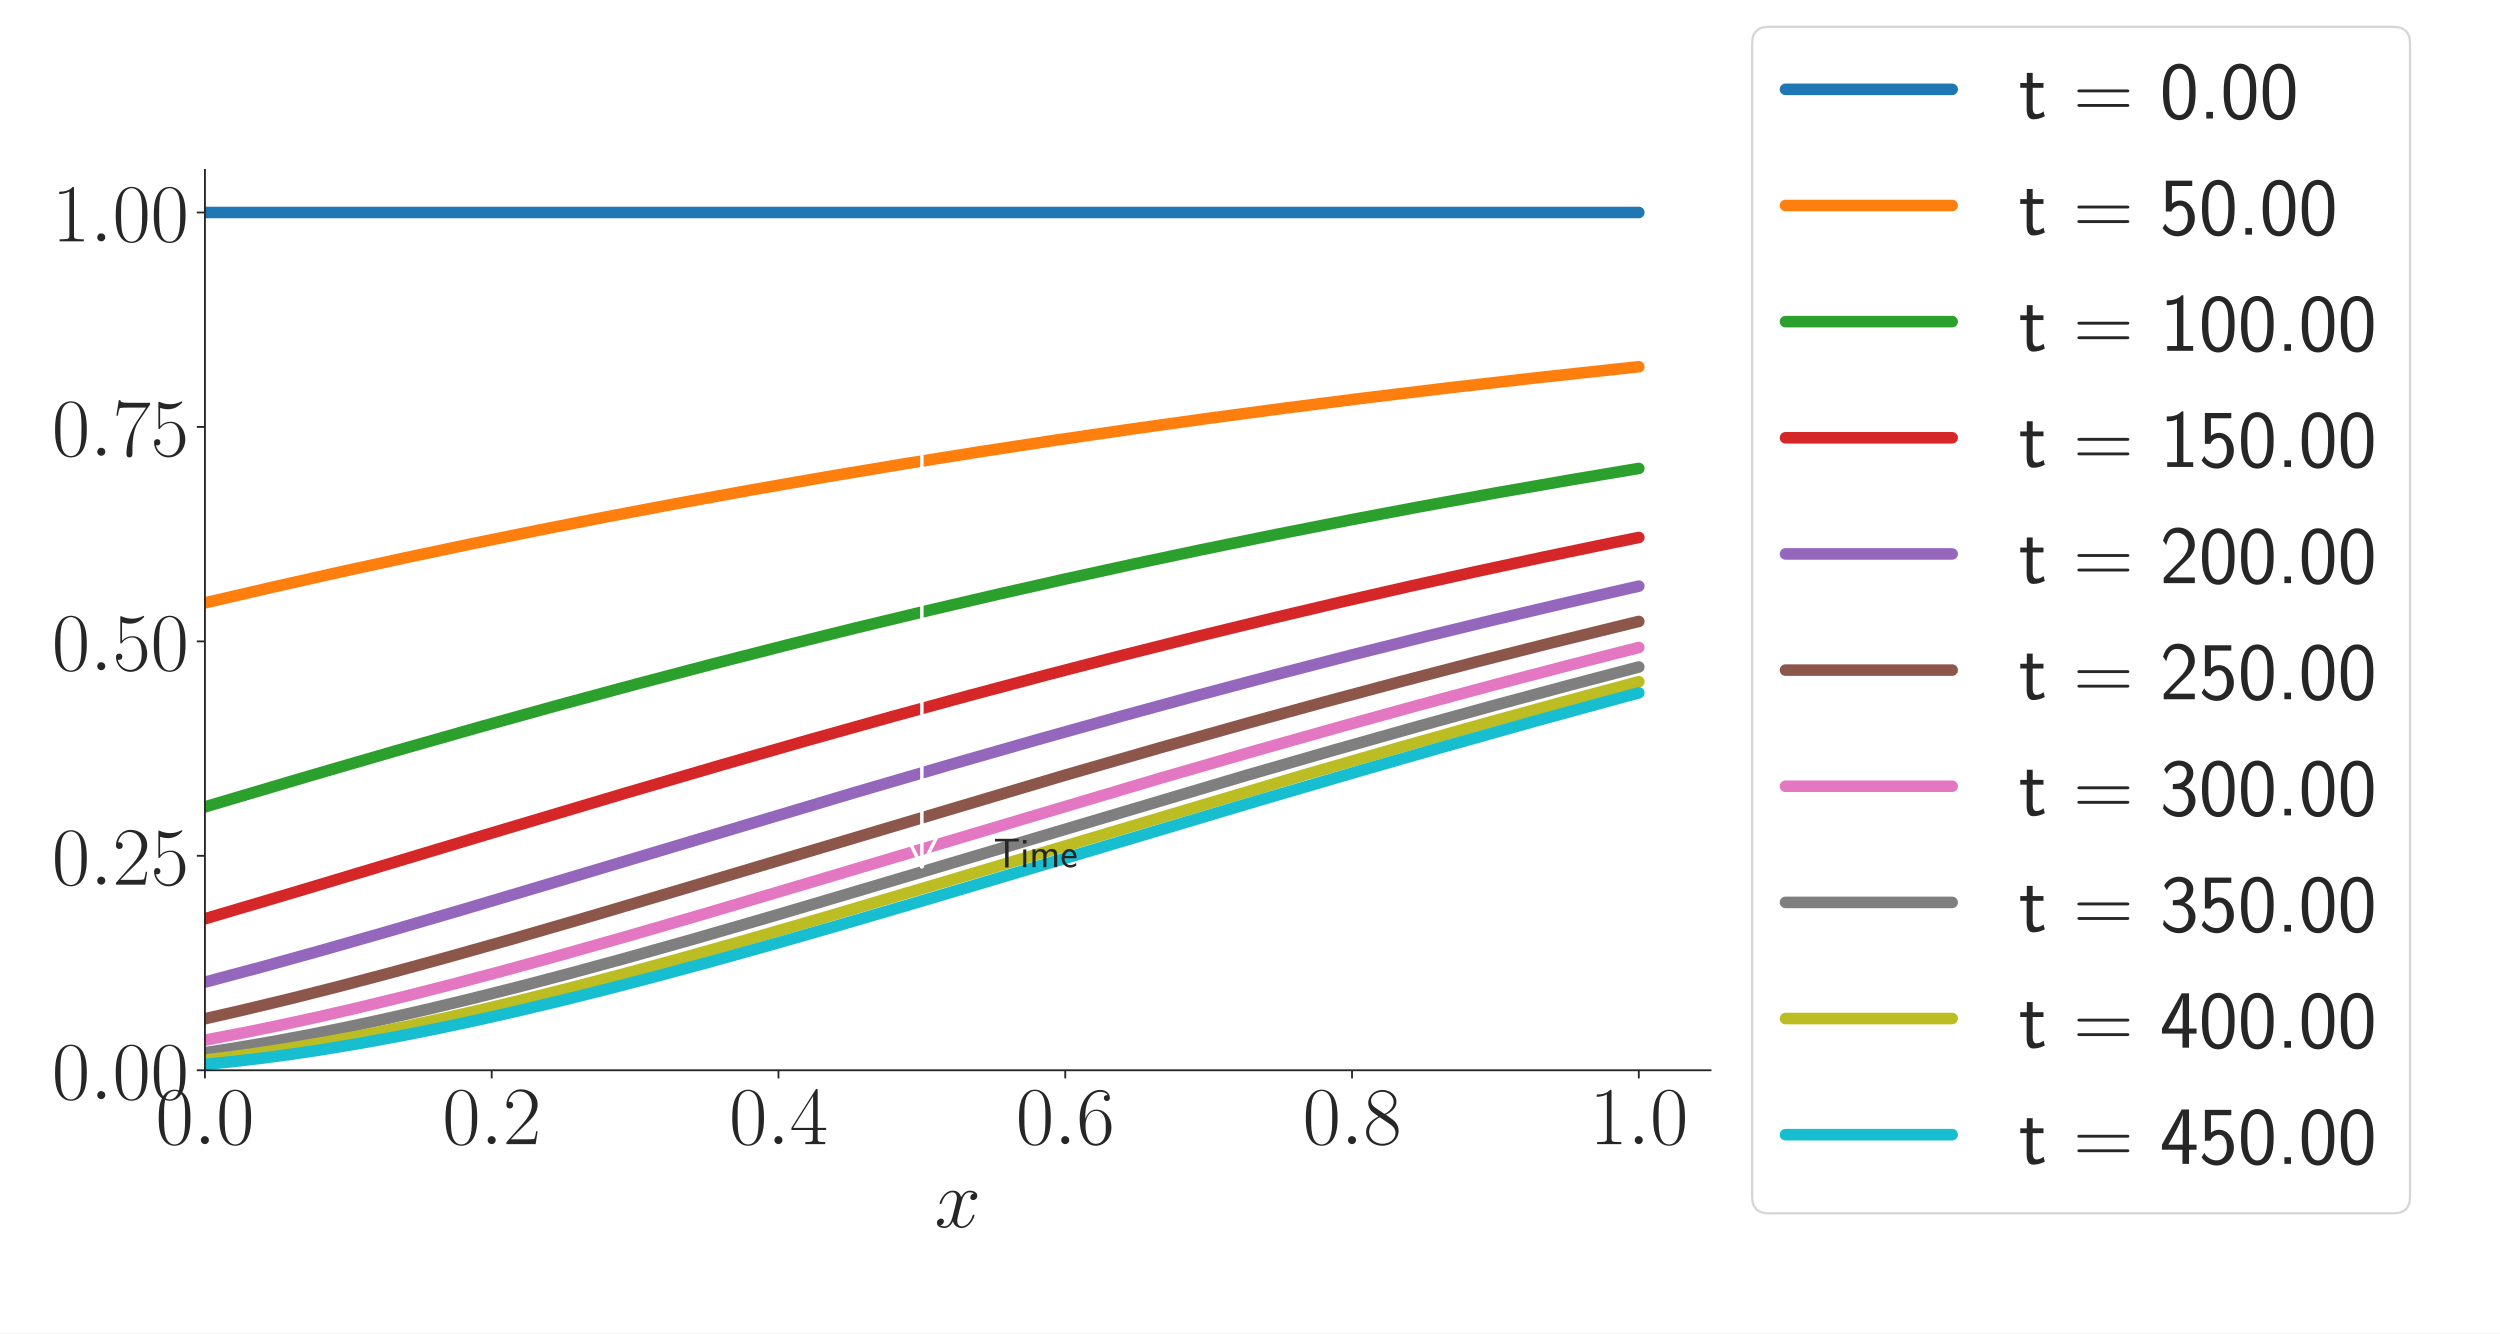
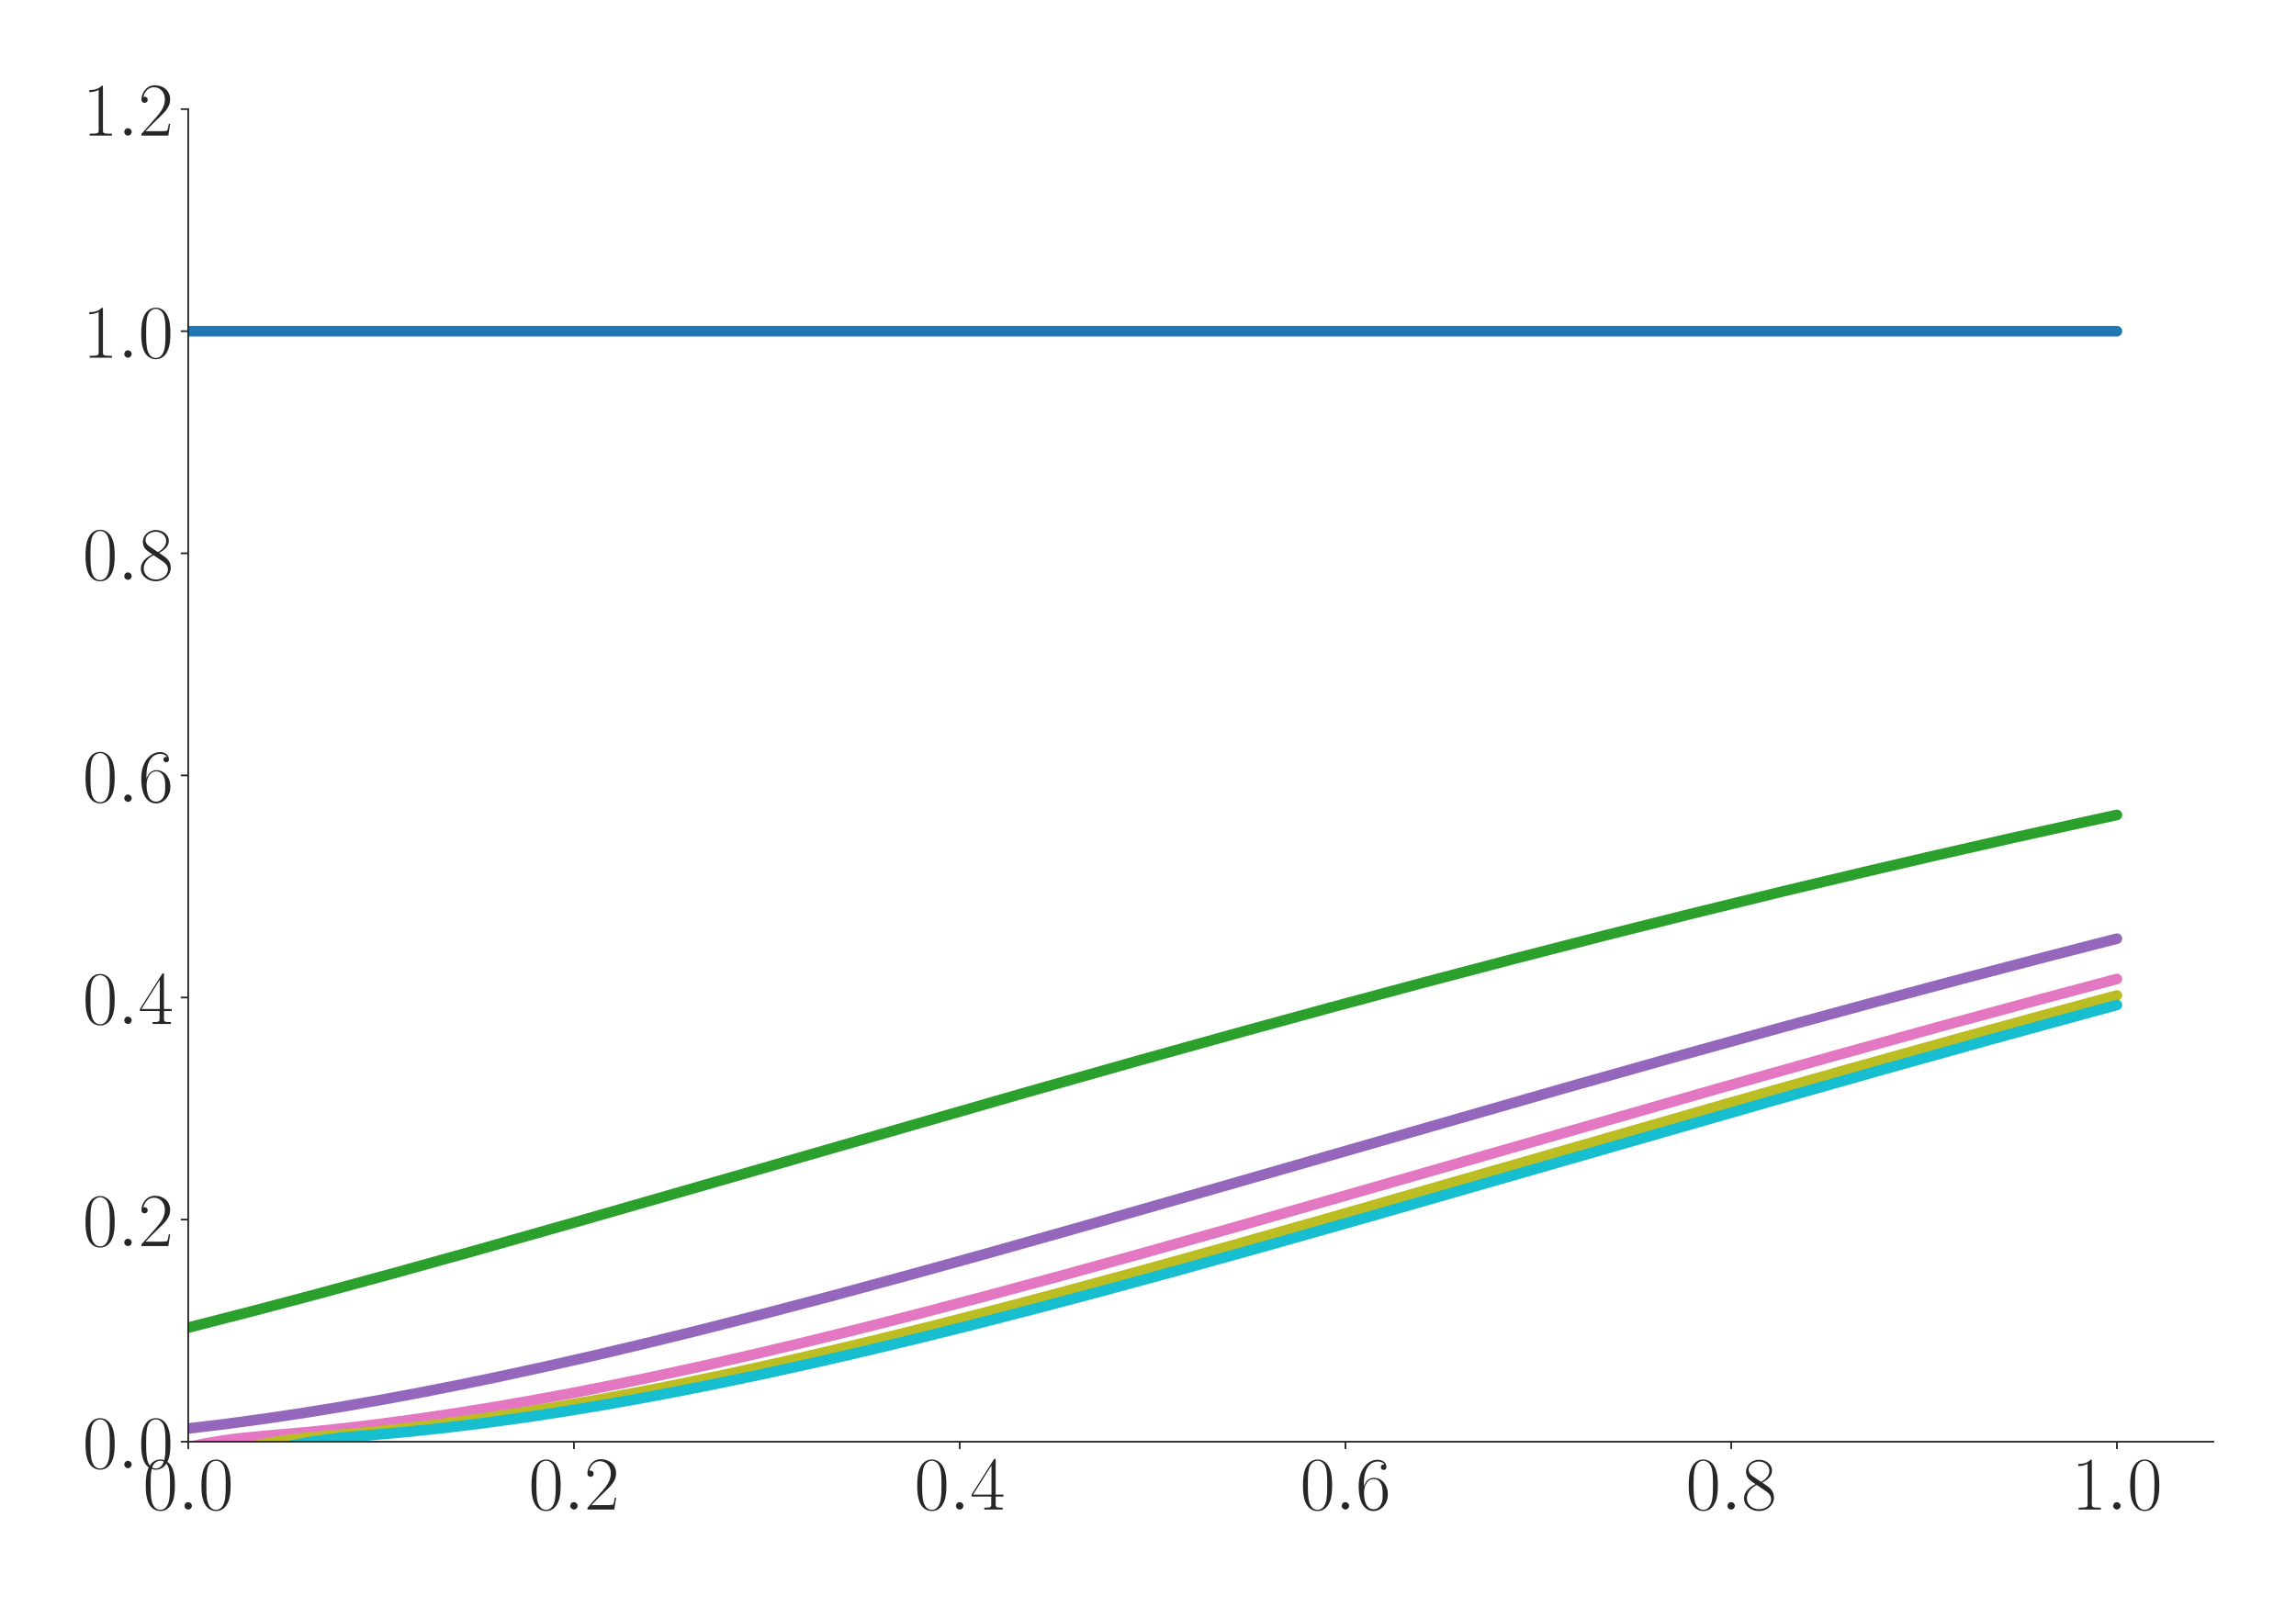
- <svg xmlns="http://www.w3.org/2000/svg" xmlns:xlink="http://www.w3.org/1999/xlink" width="1080pt" height="576pt" viewBox="0 0 1080 576" version="1.1">
+ <svg xmlns="http://www.w3.org/2000/svg" xmlns:xlink="http://www.w3.org/1999/xlink" width="1080pt" height="756pt" viewBox="0 0 1080 756" version="1.1">
  <defs>
    <style type="text/css">*{stroke-linejoin: round; stroke-linecap: butt}</style>
  </defs>
  <g id="figure_1">
    <g id="patch_1">
-       <path d="M 0 576  L 1080 576  L 1080 0  L 0 0  z " style="fill: #ffffff" />
+       <path d="M 0 756  L 1080 756  L 1080 0  L 0 0  z " style="fill: #ffffff" />
    </g>
    <g id="axes_1">
      <g id="patch_2">
-         <path d="M 88.532 462.355  L 738.936 462.355  L 738.936 73.401  L 88.532 73.401  z " style="fill: #ffffff" />
+         <path d="M 88.532 678.237  L 1041.12 678.237  L 1041.12 51.333  L 88.532 51.333  z " style="fill: #ffffff" />
      </g>
      <g id="matplotlib.axis_1">
        <g id="xtick_1">
          <g id="line2d_1">
            <defs>
-               <path id="m438cf81089" d="M 0 0  L 0 3.5  " style="stroke: #262626; stroke-width: 0.8" />
+               <path id="m792f871704" d="M 0 0  L 0 3.5  " style="stroke: #262626; stroke-width: 0.8" />
            </defs>
            <g>
-               <use xlink:href="#m438cf81089" x="88.532" y="462.355" style="fill: #262626; stroke: #262626; stroke-width: 0.8" />
+               <use xlink:href="#m792f871704" x="88.532" y="678.237" style="fill: #262626; stroke: #262626; stroke-width: 0.8" />
            </g>
          </g>
          <g id="text_1">
-             <g style="fill: #262626" transform="translate(67.20606 494.2611) scale(0.36 -0.36)">
+             <g style="fill: #262626" transform="translate(67.20606 710.1439) scale(0.36 -0.36)">
              <defs>
                <path id="CMR17-30" d="M 2688 2025  C 2688 2416 2682 3080 2413 3591  C 2176 4039 1798 4198 1466 4198  C 1158 4198 768 4058 525 3597  C 269 3118 243 2524 243 2025  C 243 1661 250 1106 448 619  C 723 -39 1216 -128 1466 -128  C 1760 -128 2208 -7 2470 600  C 2662 1042 2688 1559 2688 2025  z M 1466 -26  C 1056 -26 813 325 723 812  C 653 1188 653 1738 653 2096  C 653 2588 653 2997 736 3387  C 858 3929 1216 4096 1466 4096  C 1728 4096 2067 3923 2189 3400  C 2272 3036 2278 2607 2278 2096  C 2278 1680 2278 1169 2202 792  C 2067 95 1690 -26 1466 -26  z " transform="scale(0.015625)" />
                <path id="CMMI12-3a" d="M 1178 307  C 1178 492 1024 619 870 619  C 685 619 557 466 557 313  C 557 128 710 0 864 0  C 1050 0 1178 153 1178 307  z " transform="scale(0.015625)" />
              </defs>
              <use xlink:href="#CMR17-30" transform="scale(0.996264)" />
              <use xlink:href="#CMMI12-3a" transform="translate(45.69048 0) scale(0.996264)" />
              <use xlink:href="#CMR17-30" transform="translate(72.78765 0) scale(0.996264)" />
            </g>
          </g>
        </g>
        <g id="xtick_2">
          <g id="line2d_2">
            <g>
-               <use xlink:href="#m438cf81089" x="212.419" y="462.355" style="fill: #262626; stroke: #262626; stroke-width: 0.8" />
+               <use xlink:href="#m792f871704" x="269.977" y="678.237" style="fill: #262626; stroke: #262626; stroke-width: 0.8" />
            </g>
          </g>
          <g id="text_2">
-             <g style="fill: #262626" transform="translate(191.0925 494.2611) scale(0.36 -0.36)">
+             <g style="fill: #262626" transform="translate(248.6514 710.1439) scale(0.36 -0.36)">
              <defs>
                <path id="CMR17-32" d="M 2669 989  L 2554 989  C 2490 536 2438 459 2413 420  C 2381 369 1920 369 1830 369  L 602 369  C 832 619 1280 1072 1824 1597  C 2214 1967 2669 2402 2669 3035  C 2669 3790 2067 4224 1395 4224  C 691 4224 262 3604 262 3030  C 262 2780 448 2748 525 2748  C 589 2748 781 2787 781 3010  C 781 3207 614 3264 525 3264  C 486 3264 448 3258 422 3245  C 544 3790 915 4058 1306 4058  C 1862 4058 2227 3617 2227 3035  C 2227 2479 1901 2000 1536 1584  L 262 146  L 262 0  L 2515 0  L 2669 989  z " transform="scale(0.015625)" />
              </defs>
              <use xlink:href="#CMR17-30" transform="scale(0.996264)" />
              <use xlink:href="#CMMI12-3a" transform="translate(45.69048 0) scale(0.996264)" />
              <use xlink:href="#CMR17-32" transform="translate(72.78765 0) scale(0.996264)" />
            </g>
          </g>
        </g>
        <g id="xtick_3">
          <g id="line2d_3">
            <g>
-               <use xlink:href="#m438cf81089" x="336.305" y="462.355" style="fill: #262626; stroke: #262626; stroke-width: 0.8" />
+               <use xlink:href="#m792f871704" x="451.423" y="678.237" style="fill: #262626; stroke: #262626; stroke-width: 0.8" />
            </g>
          </g>
          <g id="text_3">
-             <g style="fill: #262626" transform="translate(314.979 494.2611) scale(0.36 -0.36)">
+             <g style="fill: #262626" transform="translate(430.0967 710.1439) scale(0.36 -0.36)">
              <defs>
                <path id="CMR17-34" d="M 2150 4122  C 2150 4256 2144 4256 2029 4256  L 128 1254  L 128 1088  L 1779 1088  L 1779 457  C 1779 224 1766 160 1318 160  L 1197 160  L 1197 0  C 1402 0 1747 0 1965 0  C 2182 0 2528 0 2733 0  L 2733 160  L 2611 160  C 2163 160 2150 224 2150 457  L 2150 1088  L 2803 1088  L 2803 1254  L 2150 1254  L 2150 4122  z M 1798 3703  L 1798 1254  L 256 1254  L 1798 3703  z " transform="scale(0.015625)" />
              </defs>
              <use xlink:href="#CMR17-30" transform="scale(0.996264)" />
              <use xlink:href="#CMMI12-3a" transform="translate(45.69048 0) scale(0.996264)" />
              <use xlink:href="#CMR17-34" transform="translate(72.78765 0) scale(0.996264)" />
            </g>
          </g>
        </g>
        <g id="xtick_4">
          <g id="line2d_4">
            <g>
-               <use xlink:href="#m438cf81089" x="460.191" y="462.355" style="fill: #262626; stroke: #262626; stroke-width: 0.8" />
+               <use xlink:href="#m792f871704" x="632.868" y="678.237" style="fill: #262626; stroke: #262626; stroke-width: 0.8" />
            </g>
          </g>
          <g id="text_4">
-             <g style="fill: #262626" transform="translate(438.8654 494.2611) scale(0.36 -0.36)">
+             <g style="fill: #262626" transform="translate(611.542 710.1439) scale(0.36 -0.36)">
              <defs>
                <path id="CMR17-36" d="M 678 2176  C 678 3690 1395 4032 1811 4032  C 1946 4032 2272 4009 2400 3776  C 2298 3776 2106 3776 2106 3553  C 2106 3381 2246 3323 2336 3323  C 2394 3323 2566 3348 2566 3560  C 2566 3954 2246 4179 1805 4179  C 1043 4179 243 3390 243 1984  C 243 253 966 -128 1478 -128  C 2099 -128 2688 427 2688 1283  C 2688 2081 2170 2662 1517 2662  C 1126 2662 838 2407 678 1960  L 678 2176  z M 1478 25  C 691 25 691 1200 691 1436  C 691 1896 909 2560 1504 2560  C 1613 2560 1926 2560 2138 2120  C 2253 1870 2253 1609 2253 1289  C 2253 944 2253 690 2118 434  C 1978 171 1773 25 1478 25  z " transform="scale(0.015625)" />
              </defs>
              <use xlink:href="#CMR17-30" transform="scale(0.996264)" />
              <use xlink:href="#CMMI12-3a" transform="translate(45.69048 0) scale(0.996264)" />
              <use xlink:href="#CMR17-36" transform="translate(72.78765 0) scale(0.996264)" />
            </g>
          </g>
        </g>
        <g id="xtick_5">
          <g id="line2d_5">
            <g>
-               <use xlink:href="#m438cf81089" x="584.078" y="462.355" style="fill: #262626; stroke: #262626; stroke-width: 0.8" />
+               <use xlink:href="#m792f871704" x="814.313" y="678.237" style="fill: #262626; stroke: #262626; stroke-width: 0.8" />
            </g>
          </g>
          <g id="text_5">
-             <g style="fill: #262626" transform="translate(562.7519 494.2611) scale(0.36 -0.36)">
+             <g style="fill: #262626" transform="translate(792.9873 710.1439) scale(0.36 -0.36)">
              <defs>
                <path id="CMR17-38" d="M 1741 2264  C 2144 2467 2554 2773 2554 3263  C 2554 3841 1990 4179 1472 4179  C 890 4179 378 3759 378 3180  C 378 3021 416 2747 666 2505  C 730 2442 998 2251 1171 2130  C 883 1983 211 1634 211 934  C 211 279 838 -128 1459 -128  C 2144 -128 2720 362 2720 1010  C 2720 1590 2330 1857 2074 2029  L 1741 2264  z M 902 2822  C 851 2854 595 3051 595 3351  C 595 3739 998 4032 1459 4032  C 1965 4032 2336 3676 2336 3262  C 2336 2669 1670 2331 1638 2331  C 1632 2331 1626 2331 1574 2370  L 902 2822  z M 2080 1519  C 2176 1449 2483 1240 2483 851  C 2483 381 2010 25 1472 25  C 890 25 448 438 448 940  C 448 1443 838 1862 1280 2060  L 2080 1519  z " transform="scale(0.015625)" />
              </defs>
              <use xlink:href="#CMR17-30" transform="scale(0.996264)" />
              <use xlink:href="#CMMI12-3a" transform="translate(45.69048 0) scale(0.996264)" />
              <use xlink:href="#CMR17-38" transform="translate(72.78765 0) scale(0.996264)" />
            </g>
          </g>
        </g>
        <g id="xtick_6">
          <g id="line2d_6">
            <g>
-               <use xlink:href="#m438cf81089" x="707.964" y="462.355" style="fill: #262626; stroke: #262626; stroke-width: 0.8" />
+               <use xlink:href="#m792f871704" x="995.759" y="678.237" style="fill: #262626; stroke: #262626; stroke-width: 0.8" />
            </g>
          </g>
          <g id="text_6">
-             <g style="fill: #262626" transform="translate(686.6383 494.2611) scale(0.36 -0.36)">
+             <g style="fill: #262626" transform="translate(974.4326 710.1439) scale(0.36 -0.36)">
              <defs>
                <path id="CMR17-31" d="M 1702 4058  C 1702 4192 1696 4192 1606 4192  C 1357 3916 979 3827 621 3827  C 602 3827 570 3827 563 3808  C 557 3795 557 3782 557 3648  C 755 3648 1088 3686 1344 3839  L 1344 461  C 1344 236 1331 160 781 160  L 589 160  L 589 0  C 896 0 1216 0 1523 0  C 1830 0 2150 0 2458 0  L 2458 160  L 2266 160  C 1715 160 1702 230 1702 458  L 1702 4058  z " transform="scale(0.015625)" />
              </defs>
              <use xlink:href="#CMR17-31" transform="scale(0.996264)" />
              <use xlink:href="#CMMI12-3a" transform="translate(45.69048 0) scale(0.996264)" />
              <use xlink:href="#CMR17-30" transform="translate(72.78765 0) scale(0.996264)" />
            </g>
-           </g>
-         </g>
-         <g id="text_7">
-           <g style="fill: #262626" transform="translate(403.7559 530.1439) scale(0.36 -0.36)">
-             <defs>
-               <path id="CMMI12-78" d="M 3034 2606  C 2829 2567 2752 2414 2752 2293  C 2752 2139 2874 2088 2963 2088  C 3155 2088 3290 2254 3290 2427  C 3290 2695 2982 2816 2714 2816  C 2323 2816 2106 2433 2048 2312  C 1901 2816 1504 2816 1389 2816  C 736 2816 390 1980 390 1839  C 390 1814 416 1782 461 1782  C 512 1782 525 1820 538 1846  C 755 2555 1184 2689 1370 2689  C 1658 2689 1715 2420 1715 2267  C 1715 2127 1677 1980 1600 1673  L 1382 798  C 1286 415 1101 64 762 64  C 730 64 570 64 435 147  C 666 192 717 383 717 460  C 717 588 621 664 499 664  C 346 664 179 530 179 326  C 179 57 480 -64 755 -64  C 1062 -64 1280 179 1414 441  C 1517 64 1837 -64 2074 -64  C 2726 -64 3072 773 3072 913  C 3072 945 3046 971 3008 971  C 2950 971 2944 939 2925 888  C 2752 326 2381 64 2093 64  C 1869 64 1747 230 1747 492  C 1747 632 1773 734 1875 1156  L 2099 2024  C 2195 2408 2413 2689 2707 2689  C 2720 2689 2899 2689 3034 2606  z " transform="scale(0.015625)" />
-             </defs>
-             <use xlink:href="#CMMI12-78" transform="scale(0.996264)" />
          </g>
        </g>
      </g>
      <g id="matplotlib.axis_2">
        <g id="ytick_1">
          <g id="line2d_7">
            <defs>
-               <path id="m9fed42796c" d="M 0 0  L -3.5 0  " style="stroke: #262626; stroke-width: 0.8" />
+               <path id="mc06e85b7cb" d="M 0 0  L -3.5 0  " style="stroke: #262626; stroke-width: 0.8" />
            </defs>
            <g>
-               <use xlink:href="#m9fed42796c" x="88.532" y="462.355" style="fill: #262626; stroke: #262626; stroke-width: 0.8" />
-             </g>
-           </g>
-           <g id="text_8">
-             <g style="fill: #262626" transform="translate(22.43143 474.8078) scale(0.36 -0.36)">
-               <use xlink:href="#CMR17-30" transform="scale(0.996264)" />
-               <use xlink:href="#CMMI12-3a" transform="translate(45.69048 0) scale(0.996264)" />
-               <use xlink:href="#CMR17-30" transform="translate(72.78765 0) scale(0.996264)" />
-               <use xlink:href="#CMR17-30" transform="translate(118.4781 0) scale(0.996264)" />
+               <use xlink:href="#mc06e85b7cb" x="88.532" y="678.237" style="fill: #262626; stroke: #262626; stroke-width: 0.8" />
+             </g>
+           </g>
+           <g id="text_7">
+             <g style="fill: #262626" transform="translate(38.88 690.6906) scale(0.36 -0.36)">
+               <use xlink:href="#CMR17-30" transform="scale(0.996264)" />
+               <use xlink:href="#CMMI12-3a" transform="translate(45.69048 0) scale(0.996264)" />
+               <use xlink:href="#CMR17-30" transform="translate(72.78765 0) scale(0.996264)" />
            </g>
          </g>
        </g>
        <g id="ytick_2">
          <g id="line2d_8">
            <g>
-               <use xlink:href="#m9fed42796c" x="88.532" y="369.716" style="fill: #262626; stroke: #262626; stroke-width: 0.8" />
-             </g>
-           </g>
-           <g id="text_9">
-             <g style="fill: #262626" transform="translate(22.43143 382.1696) scale(0.36 -0.36)">
-               <defs>
-                 <path id="CMR17-35" d="M 730 3692  C 794 3666 1056 3584 1325 3584  C 1920 3584 2246 3911 2432 4100  C 2432 4157 2432 4192 2394 4192  C 2387 4192 2374 4192 2323 4163  C 2099 4058 1837 3973 1517 3973  C 1325 3973 1037 3999 723 4139  C 653 4171 640 4171 634 4171  C 602 4171 595 4164 595 4037  L 595 2203  C 595 2089 595 2057 659 2057  C 691 2057 704 2070 736 2114  C 941 2401 1222 2522 1542 2522  C 1766 2522 2246 2382 2246 1289  C 2246 1085 2246 715 2054 421  C 1894 159 1645 25 1370 25  C 947 25 518 320 403 814  C 429 807 480 795 506 795  C 589 795 749 840 749 1038  C 749 1210 627 1280 506 1280  C 358 1280 262 1190 262 1011  C 262 454 704 -128 1382 -128  C 2042 -128 2669 440 2669 1264  C 2669 2030 2170 2624 1549 2624  C 1222 2624 947 2503 730 2274  L 730 3692  z " transform="scale(0.015625)" />
-               </defs>
+               <use xlink:href="#mc06e85b7cb" x="88.532" y="573.753" style="fill: #262626; stroke: #262626; stroke-width: 0.8" />
+             </g>
+           </g>
+           <g id="text_8">
+             <g style="fill: #262626" transform="translate(38.88 586.2066) scale(0.36 -0.36)">
              <use xlink:href="#CMR17-30" transform="scale(0.996264)" />
              <use xlink:href="#CMMI12-3a" transform="translate(45.69048 0) scale(0.996264)" />
              <use xlink:href="#CMR17-32" transform="translate(72.78765 0) scale(0.996264)" />
-               <use xlink:href="#CMR17-35" transform="translate(118.4781 0) scale(0.996264)" />
            </g>
          </g>
        </g>
        <g id="ytick_3">
          <g id="line2d_9">
            <g>
-               <use xlink:href="#m9fed42796c" x="88.532" y="277.078" style="fill: #262626; stroke: #262626; stroke-width: 0.8" />
-             </g>
-           </g>
-           <g id="text_10">
-             <g style="fill: #262626" transform="translate(22.43143 289.5314) scale(0.36 -0.36)">
-               <use xlink:href="#CMR17-30" transform="scale(0.996264)" />
-               <use xlink:href="#CMMI12-3a" transform="translate(45.69048 0) scale(0.996264)" />
-               <use xlink:href="#CMR17-35" transform="translate(72.78765 0) scale(0.996264)" />
-               <use xlink:href="#CMR17-30" transform="translate(118.4781 0) scale(0.996264)" />
+               <use xlink:href="#mc06e85b7cb" x="88.532" y="469.269" style="fill: #262626; stroke: #262626; stroke-width: 0.8" />
+             </g>
+           </g>
+           <g id="text_9">
+             <g style="fill: #262626" transform="translate(38.88 481.7226) scale(0.36 -0.36)">
+               <use xlink:href="#CMR17-30" transform="scale(0.996264)" />
+               <use xlink:href="#CMMI12-3a" transform="translate(45.69048 0) scale(0.996264)" />
+               <use xlink:href="#CMR17-34" transform="translate(72.78765 0) scale(0.996264)" />
            </g>
          </g>
        </g>
        <g id="ytick_4">
          <g id="line2d_10">
            <g>
-               <use xlink:href="#m9fed42796c" x="88.532" y="184.44" style="fill: #262626; stroke: #262626; stroke-width: 0.8" />
-             </g>
-           </g>
-           <g id="text_11">
-             <g style="fill: #262626" transform="translate(22.43143 196.8932) scale(0.36 -0.36)">
-               <defs>
-                 <path id="CMR17-37" d="M 2886 3941  L 2886 4081  L 1382 4081  C 634 4081 621 4165 595 4288  L 480 4288  L 294 3094  L 410 3094  C 429 3215 474 3540 550 3661  C 589 3712 1062 3712 1171 3712  L 2579 3712  L 1869 2661  C 1395 1954 1069 999 1069 165  C 1069 89 1069 -128 1299 -128  C 1530 -128 1530 89 1530 171  L 1530 465  C 1530 1508 1709 2196 2003 2636  L 2886 3941  z " transform="scale(0.015625)" />
-               </defs>
-               <use xlink:href="#CMR17-30" transform="scale(0.996264)" />
-               <use xlink:href="#CMMI12-3a" transform="translate(45.69048 0) scale(0.996264)" />
-               <use xlink:href="#CMR17-37" transform="translate(72.78765 0) scale(0.996264)" />
-               <use xlink:href="#CMR17-35" transform="translate(118.4781 0) scale(0.996264)" />
+               <use xlink:href="#mc06e85b7cb" x="88.532" y="364.785" style="fill: #262626; stroke: #262626; stroke-width: 0.8" />
+             </g>
+           </g>
+           <g id="text_10">
+             <g style="fill: #262626" transform="translate(38.88 377.2386) scale(0.36 -0.36)">
+               <use xlink:href="#CMR17-30" transform="scale(0.996264)" />
+               <use xlink:href="#CMMI12-3a" transform="translate(45.69048 0) scale(0.996264)" />
+               <use xlink:href="#CMR17-36" transform="translate(72.78765 0) scale(0.996264)" />
            </g>
          </g>
        </g>
        <g id="ytick_5">
          <g id="line2d_11">
            <g>
-               <use xlink:href="#m9fed42796c" x="88.532" y="91.802" style="fill: #262626; stroke: #262626; stroke-width: 0.8" />
+               <use xlink:href="#mc06e85b7cb" x="88.532" y="260.301" style="fill: #262626; stroke: #262626; stroke-width: 0.8" />
+             </g>
+           </g>
+           <g id="text_11">
+             <g style="fill: #262626" transform="translate(38.88 272.7546) scale(0.36 -0.36)">
+               <use xlink:href="#CMR17-30" transform="scale(0.996264)" />
+               <use xlink:href="#CMMI12-3a" transform="translate(45.69048 0) scale(0.996264)" />
+               <use xlink:href="#CMR17-38" transform="translate(72.78765 0) scale(0.996264)" />
+             </g>
+           </g>
+         </g>
+         <g id="ytick_6">
+           <g id="line2d_12">
+             <g>
+               <use xlink:href="#mc06e85b7cb" x="88.532" y="155.817" style="fill: #262626; stroke: #262626; stroke-width: 0.8" />
            </g>
          </g>
          <g id="text_12">
-             <g style="fill: #262626" transform="translate(22.43143 104.255) scale(0.36 -0.36)">
+             <g style="fill: #262626" transform="translate(38.88 168.2706) scale(0.36 -0.36)">
              <use xlink:href="#CMR17-31" transform="scale(0.996264)" />
              <use xlink:href="#CMMI12-3a" transform="translate(45.69048 0) scale(0.996264)" />
              <use xlink:href="#CMR17-30" transform="translate(72.78765 0) scale(0.996264)" />
-               <use xlink:href="#CMR17-30" transform="translate(118.4781 0) scale(0.996264)" />
-             </g>
-           </g>
-         </g>
-       </g>
-       <g id="line2d_12">
-         <path d="M 88.532 91.802  L 707.964 91.802  L 707.964 91.802  " clip-path="url(#pc3374a3220)" style="fill: none; stroke: #1f77b4; stroke-width: 5; stroke-linecap: round" />
-       </g>
-       <g id="line2d_13">
-         <path d="M 88.532 260.445  L 117.439 253.729  L 146.346 247.222  L 175.253 240.926  L 204.159 234.839  L 233.066 228.957  L 261.973 223.279  L 290.88 217.801  L 323.916 211.782  L 356.953 206.013  L 389.989 200.49  L 423.026 195.205  L 456.062 190.152  L 489.098 185.322  L 522.135 180.708  L 555.171 176.305  L 588.207 172.1  L 625.373 167.604  L 662.539 163.344  L 699.705 159.307  L 707.964 158.441  L 707.964 158.441  " clip-path="url(#pc3374a3220)" style="fill: none; stroke: #ff7f0e; stroke-width: 5; stroke-linecap: round" />
+             </g>
+           </g>
+         </g>
+         <g id="ytick_7">
+           <g id="line2d_13">
+             <g>
+               <use xlink:href="#mc06e85b7cb" x="88.532" y="51.333" style="fill: #262626; stroke: #262626; stroke-width: 0.8" />
+             </g>
+           </g>
+           <g id="text_13">
+             <g style="fill: #262626" transform="translate(38.88 63.7866) scale(0.36 -0.36)">
+               <use xlink:href="#CMR17-31" transform="scale(0.996264)" />
+               <use xlink:href="#CMMI12-3a" transform="translate(45.69048 0) scale(0.996264)" />
+               <use xlink:href="#CMR17-32" transform="translate(72.78765 0) scale(0.996264)" />
+             </g>
+           </g>
+         </g>
      </g>
      <g id="line2d_14">
-         <path d="M 88.532 348.572  L 133.957 335.121  L 171.123 324.329  L 208.289 313.771  L 241.325 304.608  L 274.362 295.673  L 307.398 286.979  L 340.435 278.537  L 369.341 271.362  L 402.378 263.41  L 431.285 256.672  L 460.191 250.138  L 489.098 243.81  L 518.005 237.686  L 551.042 230.936  L 584.078 224.448  L 612.985 218.981  L 646.021 212.971  L 679.058 207.208  L 707.964 202.364  L 707.964 202.364  " clip-path="url(#pc3374a3220)" style="fill: none; stroke: #2ca02c; stroke-width: 5; stroke-linecap: round" />
+         <path d="M 88.532 155.817  L 995.759 155.817  L 995.759 155.817  " clip-path="url(#p367784e3e1)" style="fill: none; stroke: #1f77b4; stroke-width: 5; stroke-linecap: round" />
      </g>
      <g id="line2d_15">
-         <path d="M 88.532 396.916  L 129.828 384.67  L 212.419 359.85  L 270.232 342.615  L 311.528 330.527  L 348.694 319.866  L 385.86 309.45  L 418.896 300.422  L 451.932 291.625  L 484.969 283.073  L 518.005 274.776  L 551.042 266.738  L 579.948 259.921  L 608.855 253.308  L 637.762 246.9  L 666.669 240.695  L 695.576 234.693  L 707.964 232.182  L 707.964 232.182  " clip-path="url(#pc3374a3220)" style="fill: none; stroke: #d62728; stroke-width: 5; stroke-linecap: round" />
+         <path d="M 88.532 624.569  L 118.773 616.81  L 149.014 608.81  L 185.303 598.949  L 221.592 588.86  L 269.977 575.151  L 330.459 557.764  L 481.664 514.197  L 536.097 498.791  L 584.483 485.32  L 626.82 473.739  L 669.157 462.373  L 711.494 451.241  L 753.832 440.357  L 796.169 429.734  L 838.506 419.381  L 874.795 410.727  L 911.084 402.28  L 947.373 394.042  L 983.662 386.014  L 995.759 383.385  L 995.759 383.385  " clip-path="url(#p367784e3e1)" style="fill: none; stroke: #2ca02c; stroke-width: 5; stroke-linecap: round" />
      </g>
      <g id="line2d_16">
-         <path d="M 88.532 424.288  L 113.309 417.662  L 138.087 410.799  L 166.994 402.555  L 200.03 392.902  L 245.455 379.379  L 369.341 342.34  L 410.637 330.275  L 447.803 319.636  L 484.969 309.242  L 518.005 300.232  L 551.042 291.454  L 584.078 282.92  L 617.114 274.639  L 646.021 267.607  L 674.928 260.775  L 703.835 254.146  L 707.964 253.216  L 707.964 253.216  " clip-path="url(#pc3374a3220)" style="fill: none; stroke: #9467bd; stroke-width: 5; stroke-linecap: round" />
+         <path d="M 88.532 672.031  L 106.677 669.844  L 124.821 667.386  L 142.966 664.674  L 161.11 661.726  L 179.255 658.556  L 197.399 655.18  L 215.544 651.612  L 233.688 647.867  L 257.881 642.618  L 282.074 637.107  L 306.266 631.359  L 330.459 625.402  L 360.7 617.697  L 390.941 609.747  L 427.23 599.937  L 463.519 589.893  L 505.856 577.956  L 566.338 560.642  L 735.687 511.975  L 790.121 496.637  L 838.506 483.233  L 880.843 471.713  L 923.181 460.411  L 965.518 449.345  L 995.759 441.593  L 995.759 441.593  " clip-path="url(#p367784e3e1)" style="fill: none; stroke: #9467bd; stroke-width: 5; stroke-linecap: round" />
      </g>
      <g id="line2d_17">
-         <path d="M 88.532 440.099  L 105.05 436.328  L 125.698 431.361  L 146.346 426.146  L 166.994 420.718  L 191.771 413.966  L 220.678 405.825  L 253.714 396.258  L 295.01 384.039  L 460.191 334.842  L 501.487 322.941  L 538.653 312.476  L 571.689 303.396  L 604.726 294.542  L 637.762 285.928  L 670.798 277.564  L 703.835 269.457  L 707.964 268.462  L 707.964 268.462  " clip-path="url(#pc3374a3220)" style="fill: none; stroke: #8c564b; stroke-width: 5; stroke-linecap: round" />
+         <path d="M 88.532 680.807  L 94.58 679.474  L 100.628 678.364  L 106.677 677.438  L 112.725 676.663  L 124.821 675.474  L 142.966 673.894  L 161.11 672.006  L 179.255 669.827  L 197.399 667.376  L 215.544 664.67  L 233.688 661.726  L 251.833 658.561  L 269.977 655.189  L 288.122 651.625  L 306.266 647.883  L 330.459 642.64  L 354.652 637.134  L 378.845 631.391  L 403.037 625.439  L 433.278 617.74  L 463.519 609.795  L 499.808 599.993  L 536.097 589.957  L 578.434 578.028  L 638.916 560.725  L 808.265 512.084  L 862.699 496.753  L 911.084 483.354  L 959.47 470.211  L 995.759 460.541  L 995.759 460.541  " clip-path="url(#p367784e3e1)" style="fill: none; stroke: #e377c2; stroke-width: 5; stroke-linecap: round" />
      </g>
      <g id="line2d_18">
-         <path d="M 88.532 449.336  L 105.05 446.184  L 121.569 442.789  L 138.087 439.174  L 154.605 435.361  L 175.253 430.347  L 195.9 425.092  L 216.548 419.629  L 241.325 412.845  L 270.232 404.674  L 303.269 395.085  L 344.564 382.852  L 501.487 336.117  L 542.782 324.194  L 579.948 313.706  L 612.985 304.602  L 646.021 295.721  L 679.058 287.079  L 707.964 279.721  L 707.964 279.721  " clip-path="url(#pc3374a3220)" style="fill: none; stroke: #e377c2; stroke-width: 5; stroke-linecap: round" />
+         <path d="M 88.532 691.87  L 94.58 688.668  L 100.628 686.016  L 106.677 683.816  L 112.725 681.988  L 118.773 680.471  L 124.821 679.199  L 130.869 678.138  L 136.918 677.253  L 142.966 676.513  L 155.062 675.37  L 173.207 673.773  L 191.351 671.867  L 209.496 669.671  L 227.64 667.204  L 245.785 664.483  L 263.929 661.525  L 282.074 658.347  L 300.218 654.963  L 318.363 651.388  L 342.556 646.348  L 366.748 641.025  L 390.941 635.446  L 415.134 629.64  L 439.326 623.631  L 469.567 615.871  L 499.808 607.876  L 536.097 598.024  L 578.434 586.254  L 626.82 572.544  L 699.398 551.696  L 814.313 518.663  L 874.795 501.537  L 923.181 488.059  L 971.566 474.825  L 995.759 468.31  L 995.759 468.31  " clip-path="url(#p367784e3e1)" style="fill: none; stroke: #bcbd22; stroke-width: 5; stroke-linecap: round" />
      </g>
      <g id="line2d_19">
-         <path d="M 88.532 454.76  L 100.921 452.845  L 117.439 450.031  L 133.957 446.943  L 150.475 443.606  L 166.994 440.044  L 183.512 436.279  L 204.159 431.317  L 224.807 426.108  L 245.455 420.685  L 270.232 413.94  L 299.139 405.807  L 332.175 396.249  L 373.471 384.042  L 538.653 334.891  L 575.819 324.177  L 612.985 313.692  L 646.021 304.592  L 679.058 295.715  L 707.964 288.143  L 707.964 288.143  " clip-path="url(#pc3374a3220)" style="fill: none; stroke: #7f7f7f; stroke-width: 5; stroke-linecap: round" />
-       </g>
-       <g id="line2d_20">
-         <path d="M 88.532 457.952  L 100.921 456.401  L 113.309 454.658  L 125.698 452.734  L 142.216 449.91  L 158.734 446.814  L 175.253 443.469  L 191.771 439.901  L 208.289 436.129  L 228.937 431.162  L 249.585 425.948  L 270.232 420.522  L 295.01 413.774  L 323.916 405.639  L 356.953 396.081  L 398.248 383.875  L 563.43 334.745  L 604.726 322.861  L 641.892 312.411  L 674.928 303.344  L 707.964 294.503  L 707.964 294.503  " clip-path="url(#pc3374a3220)" style="fill: none; stroke: #bcbd22; stroke-width: 5; stroke-linecap: round" />
-       </g>
-       <g id="line2d_21">
-         <path d="M 88.532 459.822  L 100.921 458.574  L 113.309 457.116  L 125.698 455.459  L 138.087 453.617  L 154.605 450.893  L 171.123 447.887  L 187.641 444.625  L 204.159 441.131  L 220.678 437.428  L 241.325 432.535  L 261.973 427.386  L 282.621 422.016  L 307.398 415.325  L 332.175 408.413  L 361.082 400.129  L 398.248 389.232  L 451.932 373.22  L 542.782 346.103  L 588.207 332.801  L 625.373 322.134  L 662.539 311.704  L 695.576 302.656  L 707.964 299.321  L 707.964 299.321  " clip-path="url(#pc3374a3220)" style="fill: none; stroke: #17becf; stroke-width: 5; stroke-linecap: round" />
+         <path d="M 88.532 704.298  L 94.58 698.953  L 100.628 694.542  L 106.677 690.892  L 112.725 687.87  L 118.773 685.37  L 124.821 683.281  L 130.869 681.543  L 136.918 680.099  L 142.966 678.894  L 149.014 677.887  L 155.062 677.044  L 161.11 676.337  L 173.207 675.242  L 191.351 673.618  L 209.496 671.686  L 227.64 669.466  L 245.785 666.977  L 263.929 664.235  L 282.074 661.258  L 300.218 658.062  L 318.363 654.661  L 336.507 651.071  L 360.7 646.012  L 384.893 640.671  L 409.086 635.078  L 433.278 629.258  L 457.471 623.237  L 487.712 615.465  L 517.953 607.459  L 554.242 597.598  L 596.579 585.819  L 644.964 572.104  L 717.543 551.254  L 832.458 518.229  L 886.891 502.81  L 935.277 489.313  L 983.662 476.056  L 995.759 472.783  L 995.759 472.783  " clip-path="url(#p367784e3e1)" style="fill: none; stroke: #17becf; stroke-width: 5; stroke-linecap: round" />
      </g>
      <g id="patch_3">
-         <path d="M 88.532 462.355  L 88.532 73.401  " style="fill: none; stroke: #262626; stroke-width: 0.8; stroke-linejoin: miter; stroke-linecap: square" />
+         <path d="M 88.532 678.237  L 88.532 51.333  " style="fill: none; stroke: #262626; stroke-width: 0.8; stroke-linejoin: miter; stroke-linecap: square" />
      </g>
      <g id="patch_4">
-         <path d="M 88.532 462.355  L 738.936 462.355  " style="fill: none; stroke: #262626; stroke-width: 0.8; stroke-linejoin: miter; stroke-linecap: square" />
-       </g>
-       <g id="patch_5">
-         <path d="M 398.248 101.209  Q 398.248 238.663 398.248 374.44  " style="fill: none; stroke: #ffffff; stroke-width: 1.5; stroke-linecap: round" />
-         <path d="M 405.448 360.04  L 398.248 374.44  L 391.048 360.04  " style="fill: none; stroke: #ffffff; stroke-width: 1.5; stroke-linecap: round" />
-       </g>
-       <g id="text_13">
-         <g style="fill: #262626" transform="translate(429.2199 374.6274) scale(0.18 -0.18)">
-           <defs>
-             <path id="CMSS17-54" d="M 2317 3968  L 2848 3968  C 2925 3968 3002 3968 3078 3968  L 3878 3968  L 3878 4376  L 218 4376  L 218 3968  L 1018 3968  C 1094 3968 1171 3968 1248 3968  L 1779 3968  L 1779 -32  L 2317 -32  L 2317 3968  z " transform="scale(0.015625)" />
-             <path id="CMSS17-69" d="M 979 4183  L 442 4183  L 442 3648  L 979 3648  L 979 4183  z M 947 2739  L 474 2739  L 474 0  L 947 0  L 947 2739  z " transform="scale(0.015625)" />
-             <path id="CMSS17-6d" d="M 4288 1877  C 4288 2308 4179 2816 3462 2816  C 2982 2816 2694 2516 2566 2331  C 2451 2670 2182 2816 1798 2816  C 1363 2816 1088 2568 941 2389  L 941 2758  L 474 2758  L 474 0  L 960 0  L 960 1559  C 960 1939 1101 2428 1555 2428  C 2138 2428 2138 2016 2138 1829  L 2138 0  L 2624 0  L 2624 1559  C 2624 1939 2765 2428 3219 2428  C 3802 2428 3802 2016 3802 1829  L 3802 0  L 4288 0  L 4288 1877  z " transform="scale(0.015625)" />
-             <path id="CMSS17-65" d="M 2502 1377  C 2502 1590 2490 2003 2285 2345  C 2061 2713 1696 2816 1421 2816  C 755 2816 192 2188 192 1375  C 192 582 774 -64 1510 -64  C 1798 -64 2150 19 2470 248  C 2470 274 2458 414 2451 420  C 2451 433 2432 630 2432 656  C 2125 407 1773 325 1517 325  C 1107 325 666 667 646 1377  L 2502 1377  z M 698 1728  C 781 2084 1062 2421 1421 2421  C 1517 2421 1965 2421 2080 1728  L 698 1728  z " transform="scale(0.015625)" />
-           </defs>
-           <use xlink:href="#CMSS17-54" transform="scale(0.996264)" />
-           <use xlink:href="#CMSS17-69" transform="translate(63.81945 0) scale(0.996264)" />
-           <use xlink:href="#CMSS17-6d" transform="translate(86.00018 0) scale(0.996264)" />
-           <use xlink:href="#CMSS17-65" transform="translate(160.2294 0) scale(0.996264)" />
-         </g>
-       </g>
-       <g id="legend_1">
-         <g id="patch_6">
-           <path d="M 764.136 524.158  L 1033.92 524.158  Q 1041.12 524.158 1041.12 516.958  L 1041.12 18.797  Q 1041.12 11.597 1033.92 11.597  L 764.136 11.597  Q 756.936 11.597 756.936 18.797  L 756.936 516.958  Q 756.936 524.158 764.136 524.158  z " style="fill: #ffffff; opacity: 0.8; stroke: #cccccc; stroke-linejoin: miter" />
-         </g>
-         <g id="line2d_22">
-           <path d="M 771.336 38.597  L 807.336 38.597  L 843.336 38.597  " style="fill: none; stroke: #1f77b4; stroke-width: 5; stroke-linecap: round" />
-         </g>
-         <g id="text_14">
-           <g style="fill: #262626" transform="translate(872.136 51.1969) scale(0.36 -0.36)">
-             <defs>
-               <path id="CMSS17-74" d="M 1069 2368  L 1901 2368  L 1901 2737  L 1069 2737  L 1069 3520  L 614 3520  L 614 2737  L 109 2737  L 109 2368  L 602 2368  L 602 749  C 602 384 685 -64 1107 -64  C 1427 -64 1722 25 2003 172  L 1901 548  C 1747 414 1562 337 1363 337  C 1082 337 1069 696 1069 856  L 1069 2368  z " transform="scale(0.015625)" />
-               <path id="CMSS17-3d" d="M 4147 2017  C 4243 2017 4339 2017 4339 2125  C 4339 2240 4230 2240 4122 2240  L 550 2240  C 442 2240 333 2240 333 2125  C 333 2017 429 2017 525 2017  L 4147 2017  z M 4122 896  C 4230 896 4339 896 4339 1011  C 4339 1119 4243 1119 4147 1119  L 525 1119  C 429 1119 333 1119 333 1011  C 333 896 442 896 550 896  L 4122 896  z " transform="scale(0.015625)" />
-               <path id="CMSS17-30" d="M 2758 2044  C 2758 2405 2752 3077 2490 3596  C 2227 4096 1805 4229 1504 4229  C 1069 4229 698 3975 506 3570  C 301 3146 243 2709 243 2044  C 243 1589 262 1031 493 543  C 755 5 1197 -128 1498 -128  C 1894 -128 2278 81 2496 518  C 2720 974 2758 1474 2758 2044  z M 1498 261  C 1011 261 864 811 819 995  C 742 1310 730 1614 730 2114  C 730 2506 730 2948 851 3297  C 998 3701 1254 3840 1498 3840  C 1971 3840 2125 3372 2176 3208  C 2272 2873 2272 2481 2272 2114  C 2272 1526 2272 261 1498 261  z " transform="scale(0.015625)" />
-               <path id="CMSS17-2e" d="M 1088 510  L 576 510  L 576 0  L 1088 0  L 1088 510  z " transform="scale(0.015625)" />
-             </defs>
-             <use xlink:href="#CMSS17-74" transform="scale(0.996264)" />
-             <use xlink:href="#CMSS17-3d" transform="translate(65.06068 0) scale(0.996264)" />
-             <use xlink:href="#CMSS17-30" transform="translate(169.1577 0) scale(0.996264)" />
-             <use xlink:href="#CMSS17-2e" transform="translate(216.0014 0) scale(0.996264)" />
-             <use xlink:href="#CMSS17-30" transform="translate(242.0256 0) scale(0.996264)" />
-             <use xlink:href="#CMSS17-30" transform="translate(288.8692 0) scale(0.996264)" />
-           </g>
-         </g>
-         <g id="line2d_23">
-           <path d="M 771.336 88.773  L 807.336 88.773  L 843.336 88.773  " style="fill: none; stroke: #ff7f0e; stroke-width: 5; stroke-linecap: round" />
-         </g>
-         <g id="text_15">
-           <g style="fill: #262626" transform="translate(872.136 101.373) scale(0.36 -0.36)">
-             <defs>
-               <path id="CMSS17-35" d="M 934 3752  L 2502 3752  L 2502 4160  L 467 4160  L 467 1781  L 896 1781  C 1011 2046 1248 2240 1555 2240  C 1843 2240 2163 1989 2163 1266  C 2163 493 1709 267 1376 267  C 966 267 589 512 422 851  L 218 499  C 512 49 992 -128 1376 -128  C 2118 -128 2701 497 2701 1253  C 2701 2030 2182 2629 1562 2629  C 1338 2629 1120 2553 934 2399  L 934 3752  z " transform="scale(0.015625)" />
-             </defs>
-             <use xlink:href="#CMSS17-74" transform="scale(0.996264)" />
-             <use xlink:href="#CMSS17-3d" transform="translate(65.06068 0) scale(0.996264)" />
-             <use xlink:href="#CMSS17-35" transform="translate(169.1577 0) scale(0.996264)" />
-             <use xlink:href="#CMSS17-30" transform="translate(216.0014 0) scale(0.996264)" />
-             <use xlink:href="#CMSS17-2e" transform="translate(262.845 0) scale(0.996264)" />
-             <use xlink:href="#CMSS17-30" transform="translate(288.8692 0) scale(0.996264)" />
-             <use xlink:href="#CMSS17-30" transform="translate(335.7128 0) scale(0.996264)" />
-           </g>
-         </g>
-         <g id="line2d_24">
-           <path d="M 771.336 138.949  L 807.336 138.949  L 843.336 138.949  " style="fill: none; stroke: #2ca02c; stroke-width: 5; stroke-linecap: round" />
-         </g>
-         <g id="text_16">
-           <g style="fill: #262626" transform="translate(872.136 151.5492) scale(0.36 -0.36)">
-             <defs>
-               <path id="CMSS17-31" d="M 1818 4288  L 1696 4288  C 1350 3940 947 3890 538 3890  L 538 3520  C 723 3520 1024 3520 1325 3667  L 1325 369  L 570 369  L 570 0  L 2573 0  L 2573 369  L 1818 369  L 1818 4288  z " transform="scale(0.015625)" />
-             </defs>
-             <use xlink:href="#CMSS17-74" transform="scale(0.996264)" />
-             <use xlink:href="#CMSS17-3d" transform="translate(65.06068 0) scale(0.996264)" />
-             <use xlink:href="#CMSS17-31" transform="translate(169.1577 0) scale(0.996264)" />
-             <use xlink:href="#CMSS17-30" transform="translate(216.0014 0) scale(0.996264)" />
-             <use xlink:href="#CMSS17-30" transform="translate(262.845 0) scale(0.996264)" />
-             <use xlink:href="#CMSS17-2e" transform="translate(309.6886 0) scale(0.996264)" />
-             <use xlink:href="#CMSS17-30" transform="translate(335.7128 0) scale(0.996264)" />
-             <use xlink:href="#CMSS17-30" transform="translate(382.5564 0) scale(0.996264)" />
-           </g>
-         </g>
-         <g id="line2d_25">
-           <path d="M 771.336 189.125  L 807.336 189.125  L 843.336 189.125  " style="fill: none; stroke: #d62728; stroke-width: 5; stroke-linecap: round" />
-         </g>
-         <g id="text_17">
-           <g style="fill: #262626" transform="translate(872.136 201.7253) scale(0.36 -0.36)">
-             <use xlink:href="#CMSS17-74" transform="scale(0.996264)" />
-             <use xlink:href="#CMSS17-3d" transform="translate(65.06068 0) scale(0.996264)" />
-             <use xlink:href="#CMSS17-31" transform="translate(169.1577 0) scale(0.996264)" />
-             <use xlink:href="#CMSS17-35" transform="translate(216.0014 0) scale(0.996264)" />
-             <use xlink:href="#CMSS17-30" transform="translate(262.845 0) scale(0.996264)" />
-             <use xlink:href="#CMSS17-2e" transform="translate(309.6886 0) scale(0.996264)" />
-             <use xlink:href="#CMSS17-30" transform="translate(335.7128 0) scale(0.996264)" />
-             <use xlink:href="#CMSS17-30" transform="translate(382.5564 0) scale(0.996264)" />
-           </g>
-         </g>
-         <g id="line2d_26">
-           <path d="M 771.336 239.301  L 807.336 239.301  L 843.336 239.301  " style="fill: none; stroke: #9467bd; stroke-width: 5; stroke-linecap: round" />
-         </g>
-         <g id="text_18">
-           <g style="fill: #262626" transform="translate(872.136 251.9015) scale(0.36 -0.36)">
-             <defs>
-               <path id="CMSS17-32" d="M 1651 1357  C 1830 1541 2099 1764 2285 1987  C 2464 2204 2701 2511 2701 2957  C 2701 3657 2227 4288 1421 4288  C 787 4288 422 3893 250 3274  L 499 2929  C 640 3510 838 3880 1338 3880  C 1888 3880 2195 3433 2195 2942  C 2195 2355 1747 1901 1408 1563  C 1030 1187 659 804 301 408  L 301 0  L 2701 0  L 2701 433  L 1613 433  C 1536 433 1459 433 1382 433  L 742 433  L 742 439  L 1651 1357  z " transform="scale(0.015625)" />
-             </defs>
-             <use xlink:href="#CMSS17-74" transform="scale(0.996264)" />
-             <use xlink:href="#CMSS17-3d" transform="translate(65.06068 0) scale(0.996264)" />
-             <use xlink:href="#CMSS17-32" transform="translate(169.1577 0) scale(0.996264)" />
-             <use xlink:href="#CMSS17-30" transform="translate(216.0014 0) scale(0.996264)" />
-             <use xlink:href="#CMSS17-30" transform="translate(262.845 0) scale(0.996264)" />
-             <use xlink:href="#CMSS17-2e" transform="translate(309.6886 0) scale(0.996264)" />
-             <use xlink:href="#CMSS17-30" transform="translate(335.7128 0) scale(0.996264)" />
-             <use xlink:href="#CMSS17-30" transform="translate(382.5564 0) scale(0.996264)" />
-           </g>
-         </g>
-         <g id="line2d_27">
-           <path d="M 771.336 289.478  L 807.336 289.478  L 843.336 289.478  " style="fill: none; stroke: #8c564b; stroke-width: 5; stroke-linecap: round" />
-         </g>
-         <g id="text_19">
-           <g style="fill: #262626" transform="translate(872.136 302.0776) scale(0.36 -0.36)">
-             <use xlink:href="#CMSS17-74" transform="scale(0.996264)" />
-             <use xlink:href="#CMSS17-3d" transform="translate(65.06068 0) scale(0.996264)" />
-             <use xlink:href="#CMSS17-32" transform="translate(169.1577 0) scale(0.996264)" />
-             <use xlink:href="#CMSS17-35" transform="translate(216.0014 0) scale(0.996264)" />
-             <use xlink:href="#CMSS17-30" transform="translate(262.845 0) scale(0.996264)" />
-             <use xlink:href="#CMSS17-2e" transform="translate(309.6886 0) scale(0.996264)" />
-             <use xlink:href="#CMSS17-30" transform="translate(335.7128 0) scale(0.996264)" />
-             <use xlink:href="#CMSS17-30" transform="translate(382.5564 0) scale(0.996264)" />
-           </g>
-         </g>
-         <g id="line2d_28">
-           <path d="M 771.336 339.654  L 807.336 339.654  L 843.336 339.654  " style="fill: none; stroke: #e377c2; stroke-width: 5; stroke-linecap: round" />
-         </g>
-         <g id="text_20">
-           <g style="fill: #262626" transform="translate(872.136 352.2538) scale(0.36 -0.36)">
-             <defs>
-               <path id="CMSS17-33" d="M 1005 2025  L 1440 2025  C 2042 2025 2214 1507 2214 1146  C 2214 653 1933 267 1472 267  C 1114 267 608 444 320 912  C 275 691 275 678 250 526  C 550 88 1037 -128 1485 -128  C 2214 -128 2752 473 2752 1138  C 2752 1638 2400 2057 1920 2215  C 2304 2424 2586 2816 2586 3273  C 2586 3805 2093 4229 1491 4229  C 941 4229 512 3892 333 3530  C 378 3468 493 3284 550 3189  C 691 3562 1056 3840 1485 3840  C 1843 3840 2080 3607 2080 3271  C 2080 2923 1856 2543 1478 2455  C 1453 2455 1056 2417 1005 2411  L 1005 2025  z " transform="scale(0.015625)" />
-             </defs>
-             <use xlink:href="#CMSS17-74" transform="scale(0.996264)" />
-             <use xlink:href="#CMSS17-3d" transform="translate(65.06068 0) scale(0.996264)" />
-             <use xlink:href="#CMSS17-33" transform="translate(169.1577 0) scale(0.996264)" />
-             <use xlink:href="#CMSS17-30" transform="translate(216.0014 0) scale(0.996264)" />
-             <use xlink:href="#CMSS17-30" transform="translate(262.845 0) scale(0.996264)" />
-             <use xlink:href="#CMSS17-2e" transform="translate(309.6886 0) scale(0.996264)" />
-             <use xlink:href="#CMSS17-30" transform="translate(335.7128 0) scale(0.996264)" />
-             <use xlink:href="#CMSS17-30" transform="translate(382.5564 0) scale(0.996264)" />
-           </g>
-         </g>
-         <g id="line2d_29">
-           <path d="M 771.336 389.83  L 807.336 389.83  L 843.336 389.83  " style="fill: none; stroke: #7f7f7f; stroke-width: 5; stroke-linecap: round" />
-         </g>
-         <g id="text_21">
-           <g style="fill: #262626" transform="translate(872.136 402.4299) scale(0.36 -0.36)">
-             <use xlink:href="#CMSS17-74" transform="scale(0.996264)" />
-             <use xlink:href="#CMSS17-3d" transform="translate(65.06068 0) scale(0.996264)" />
-             <use xlink:href="#CMSS17-33" transform="translate(169.1577 0) scale(0.996264)" />
-             <use xlink:href="#CMSS17-35" transform="translate(216.0014 0) scale(0.996264)" />
-             <use xlink:href="#CMSS17-30" transform="translate(262.845 0) scale(0.996264)" />
-             <use xlink:href="#CMSS17-2e" transform="translate(309.6886 0) scale(0.996264)" />
-             <use xlink:href="#CMSS17-30" transform="translate(335.7128 0) scale(0.996264)" />
-             <use xlink:href="#CMSS17-30" transform="translate(382.5564 0) scale(0.996264)" />
-           </g>
-         </g>
-         <g id="line2d_30">
-           <path d="M 771.336 440.006  L 807.336 440.006  L 843.336 440.006  " style="fill: none; stroke: #bcbd22; stroke-width: 5; stroke-linecap: round" />
-         </g>
-         <g id="text_22">
-           <g style="fill: #262626" transform="translate(872.136 452.606) scale(0.36 -0.36)">
-             <defs>
-               <path id="CMSS17-34" d="M 2253 1088  L 2835 1088  L 2835 1477  L 2253 1477  L 2253 4192  L 1690 4192  L 166 1477  L 166 1088  L 1747 1088  L 1747 0  L 2253 0  L 2253 1088  z M 659 1477  C 1030 2127 1766 3439 1766 3885  L 1766 1477  L 659 1477  z " transform="scale(0.015625)" />
-             </defs>
-             <use xlink:href="#CMSS17-74" transform="scale(0.996264)" />
-             <use xlink:href="#CMSS17-3d" transform="translate(65.06068 0) scale(0.996264)" />
-             <use xlink:href="#CMSS17-34" transform="translate(169.1577 0) scale(0.996264)" />
-             <use xlink:href="#CMSS17-30" transform="translate(216.0014 0) scale(0.996264)" />
-             <use xlink:href="#CMSS17-30" transform="translate(262.845 0) scale(0.996264)" />
-             <use xlink:href="#CMSS17-2e" transform="translate(309.6886 0) scale(0.996264)" />
-             <use xlink:href="#CMSS17-30" transform="translate(335.7128 0) scale(0.996264)" />
-             <use xlink:href="#CMSS17-30" transform="translate(382.5564 0) scale(0.996264)" />
-           </g>
-         </g>
-         <g id="line2d_31">
-           <path d="M 771.336 490.182  L 807.336 490.182  L 843.336 490.182  " style="fill: none; stroke: #17becf; stroke-width: 5; stroke-linecap: round" />
-         </g>
-         <g id="text_23">
-           <g style="fill: #262626" transform="translate(872.136 502.7822) scale(0.36 -0.36)">
-             <use xlink:href="#CMSS17-74" transform="scale(0.996264)" />
-             <use xlink:href="#CMSS17-3d" transform="translate(65.06068 0) scale(0.996264)" />
-             <use xlink:href="#CMSS17-34" transform="translate(169.1577 0) scale(0.996264)" />
-             <use xlink:href="#CMSS17-35" transform="translate(216.0014 0) scale(0.996264)" />
-             <use xlink:href="#CMSS17-30" transform="translate(262.845 0) scale(0.996264)" />
-             <use xlink:href="#CMSS17-2e" transform="translate(309.6886 0) scale(0.996264)" />
-             <use xlink:href="#CMSS17-30" transform="translate(335.7128 0) scale(0.996264)" />
-             <use xlink:href="#CMSS17-30" transform="translate(382.5564 0) scale(0.996264)" />
-           </g>
-         </g>
+         <path d="M 88.532 678.237  L 1041.12 678.237  " style="fill: none; stroke: #262626; stroke-width: 0.8; stroke-linejoin: miter; stroke-linecap: square" />
      </g>
    </g>
  </g>
  <defs>
-     <clipPath id="pc3374a3220">
-       <rect x="88.532" y="73.401" width="650.404" height="388.954" />
+     <clipPath id="p367784e3e1">
+       <rect x="88.532" y="51.333" width="952.588" height="626.904" />
    </clipPath>
  </defs>
</svg>
